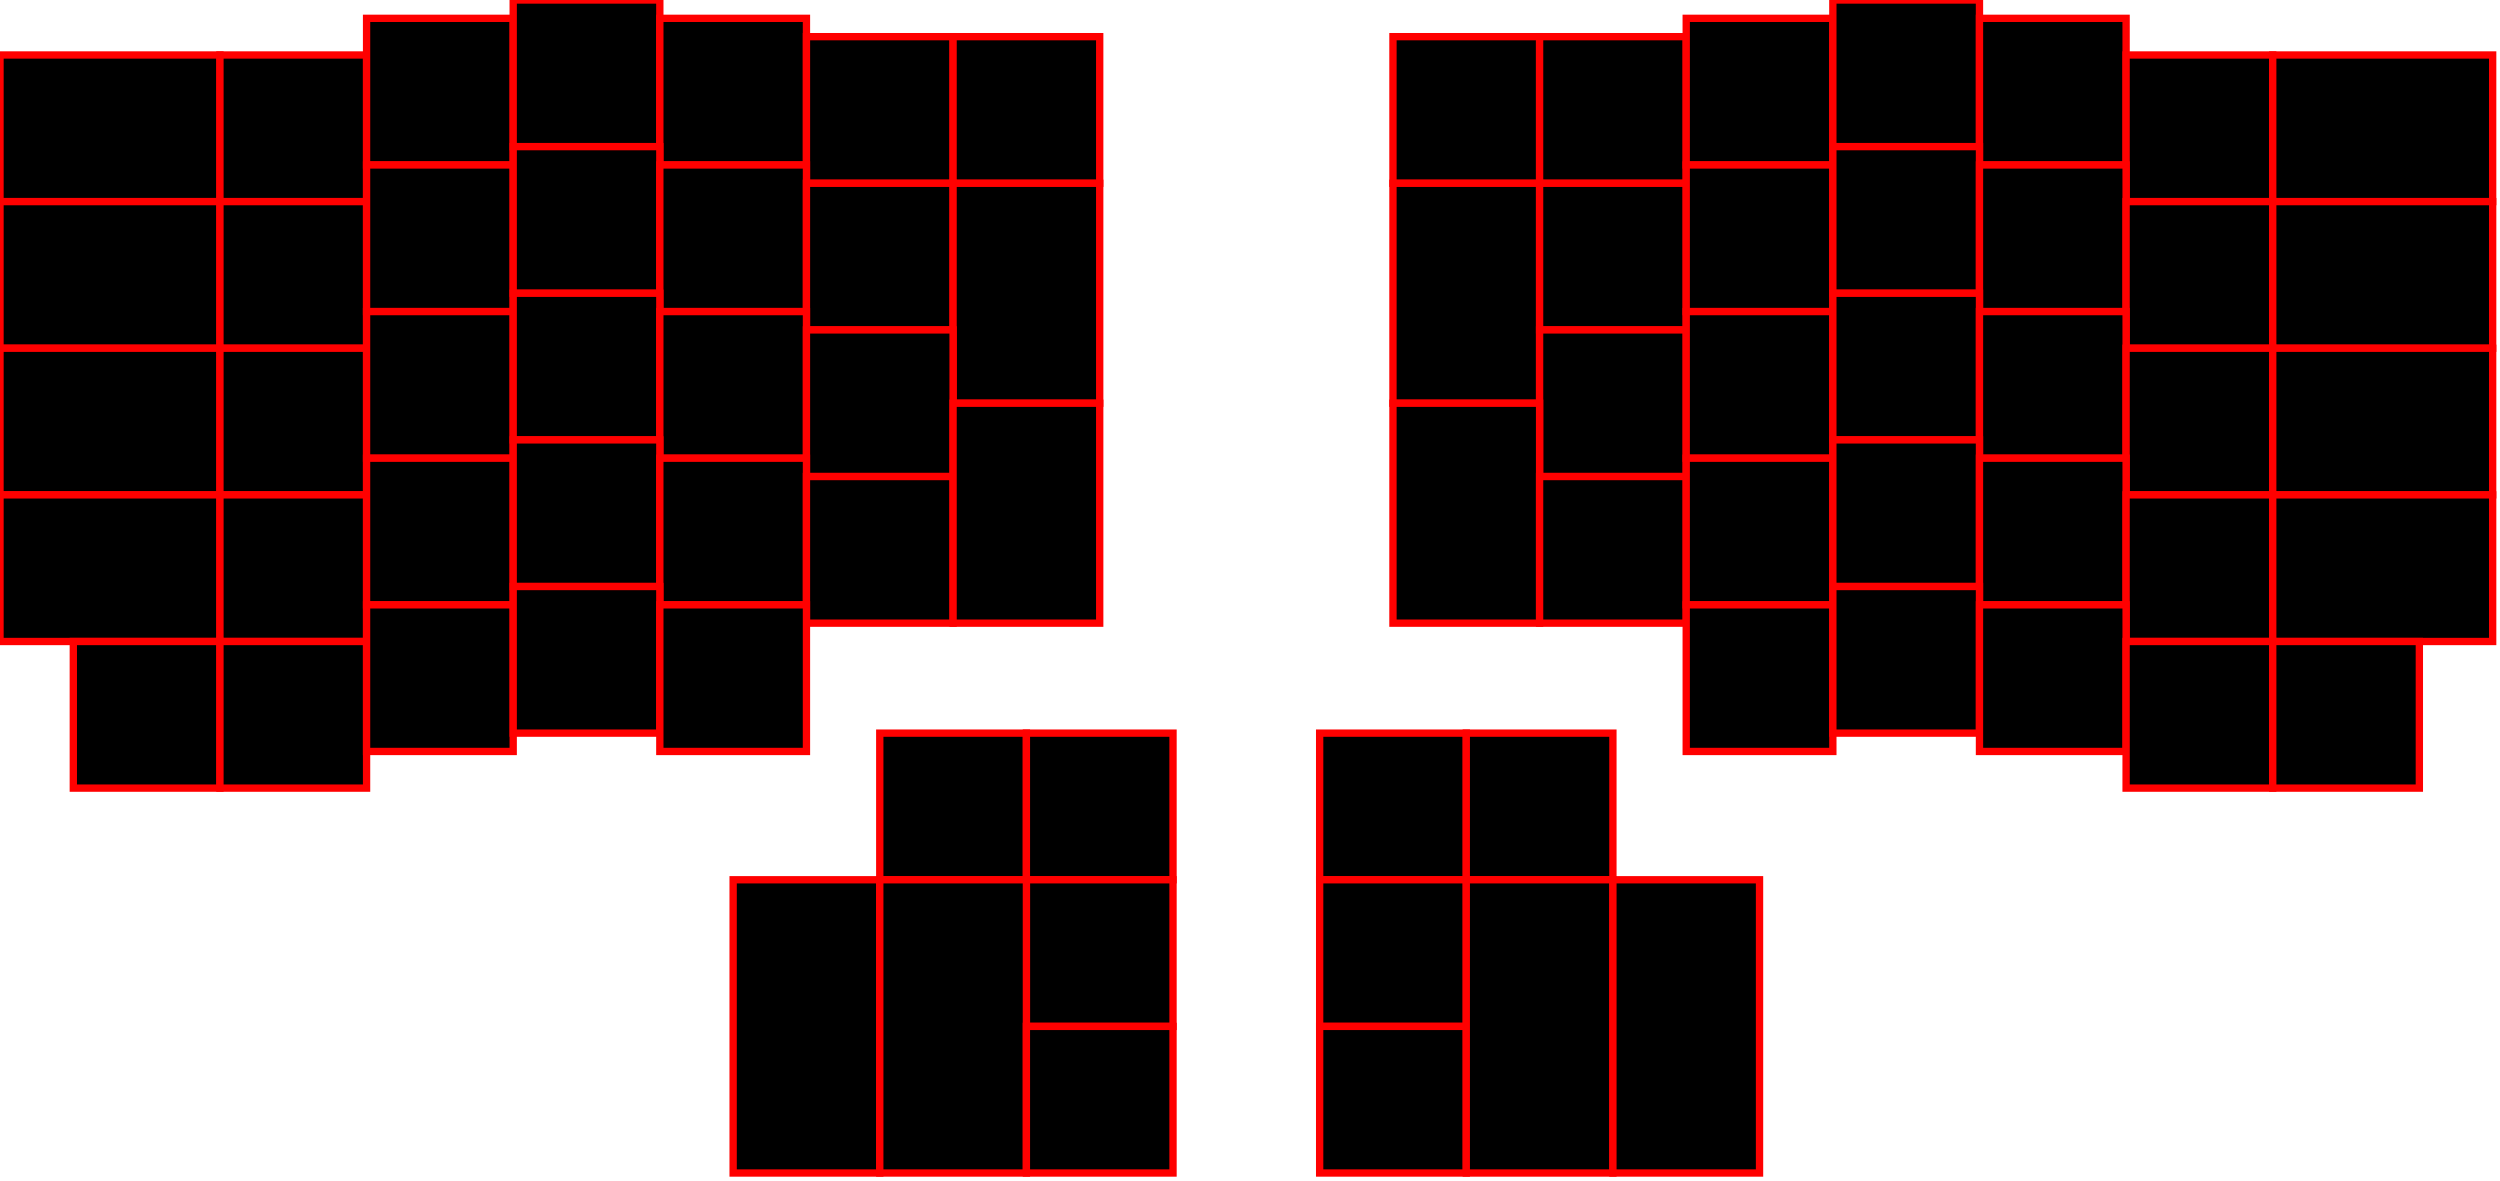
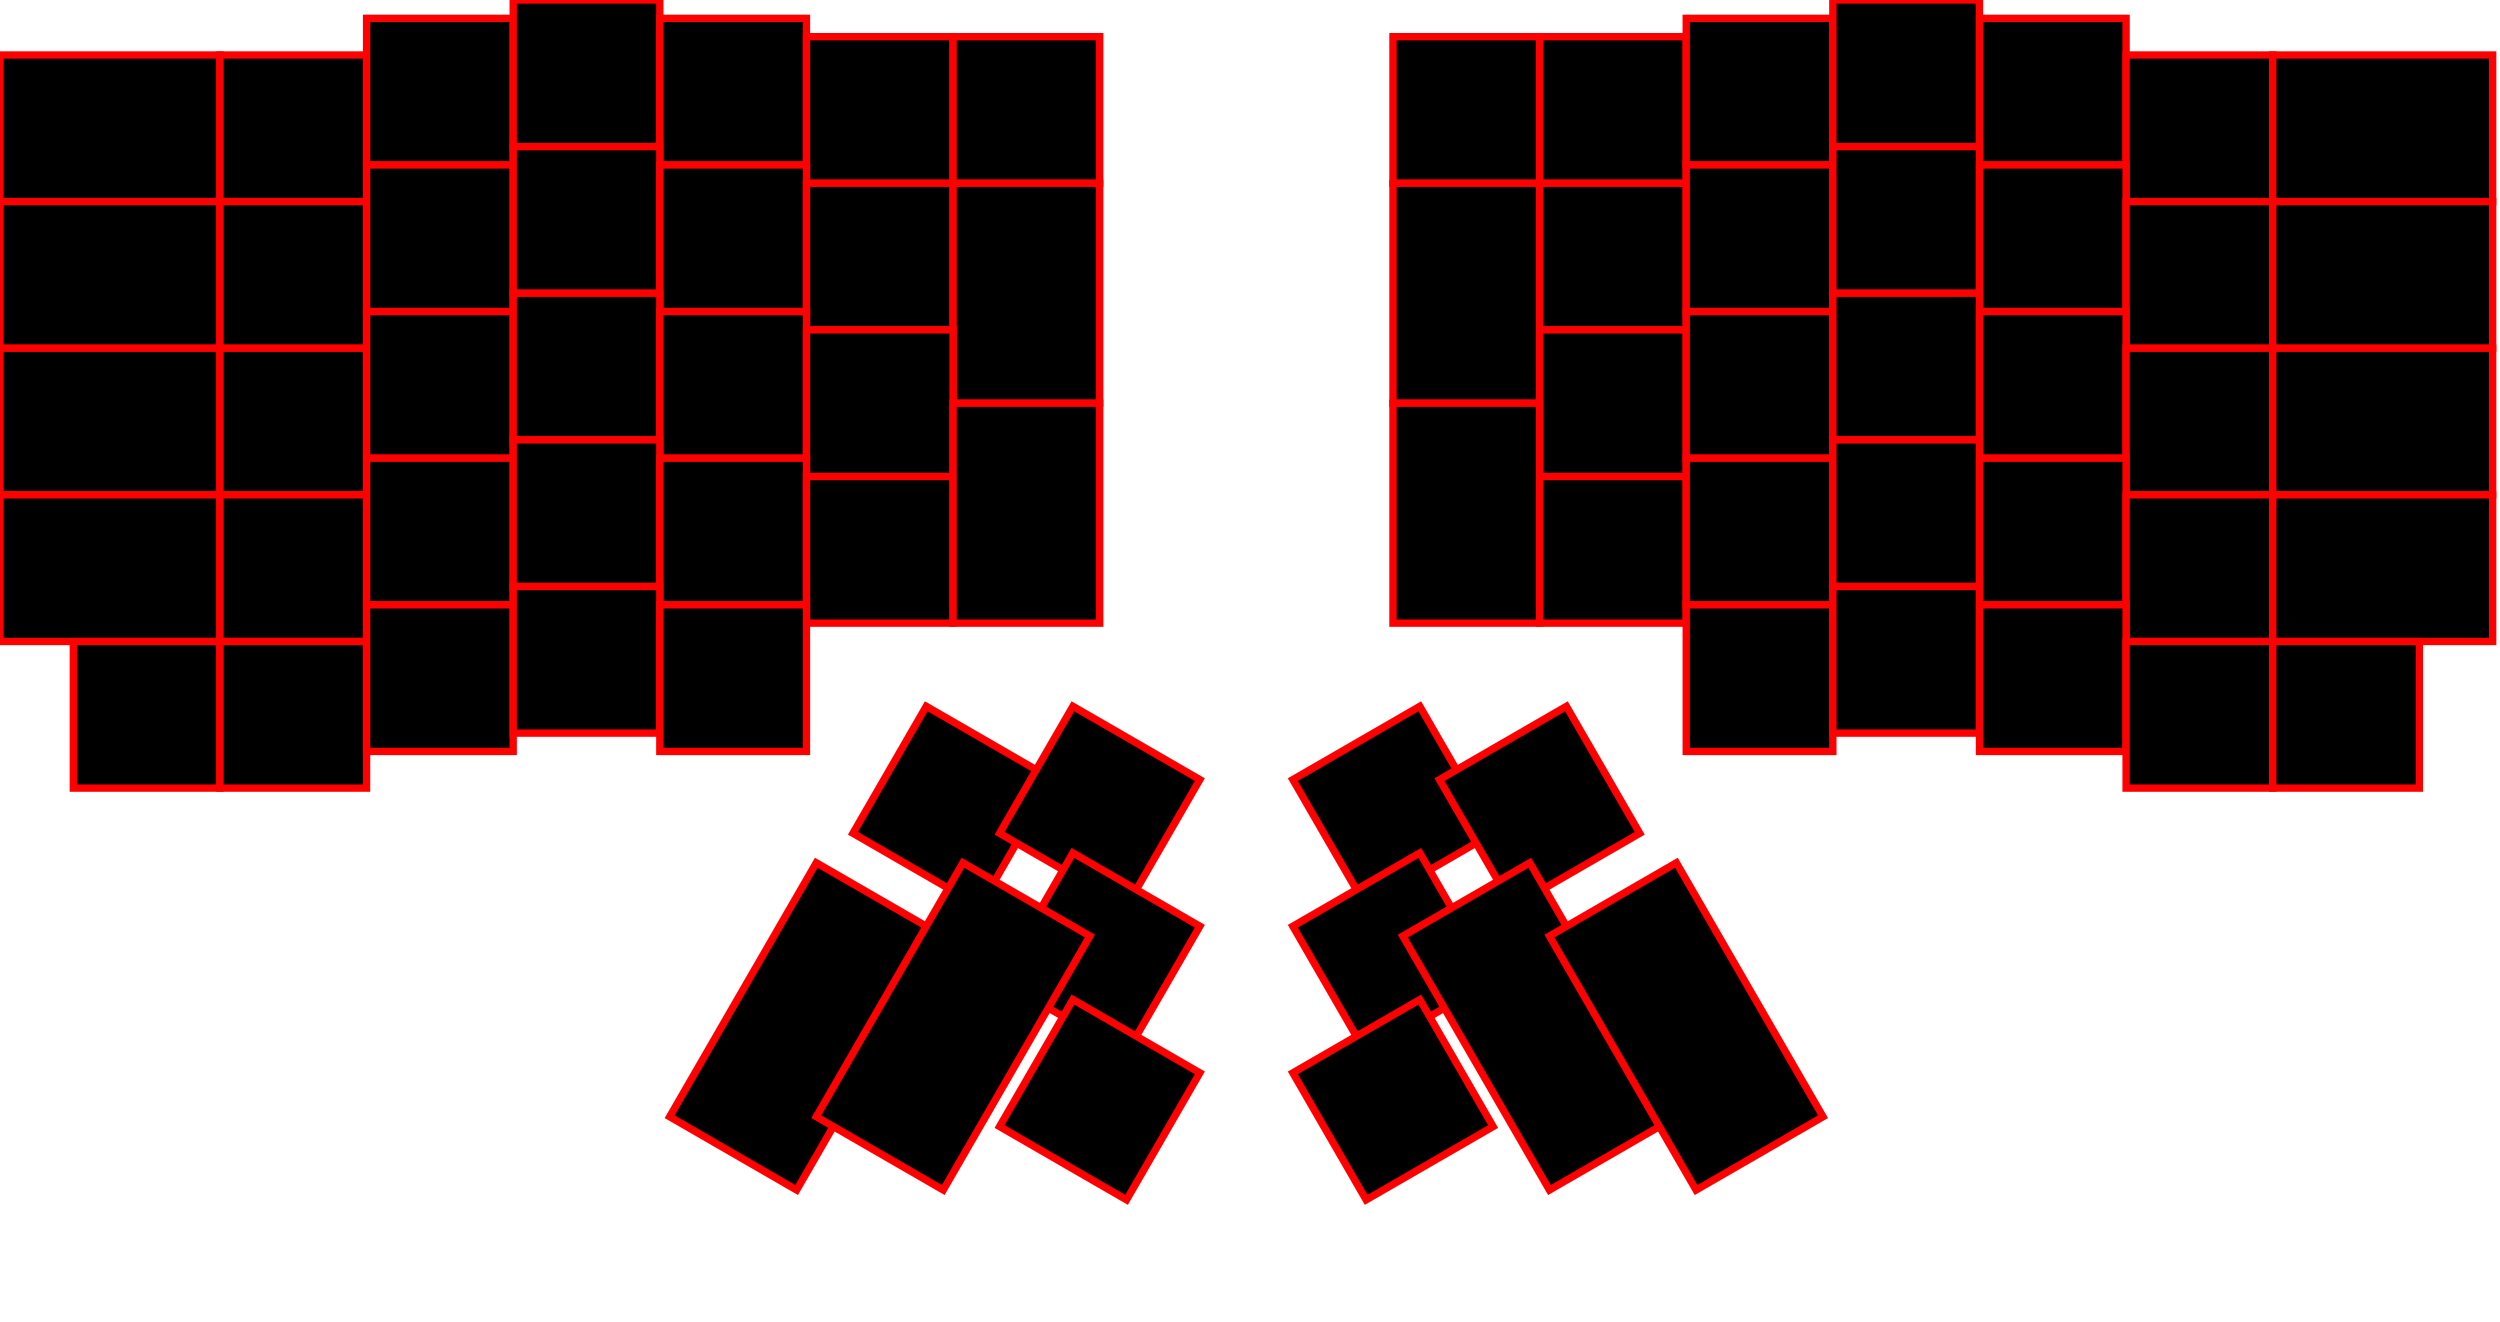
<svg xmlns="http://www.w3.org/2000/svg" baseProfile="full" height="100%" version="1.1" width="100%">
  <defs />
  <rect height="20" stroke="red" stroke-width="1" width="30.0" x="0" y="7.5" />
  <rect height="20" stroke="red" stroke-width="1" width="20" x="30.0" y="7.5" />
  <rect height="20" stroke="red" stroke-width="1" width="20" x="50.0" y="2.5" />
  <rect height="20" stroke="red" stroke-width="1" width="20" x="70.0" y="0" />
  <rect height="20" stroke="red" stroke-width="1" width="20" x="90.0" y="2.5" />
  <rect height="20" stroke="red" stroke-width="1" width="20" x="110.0" y="5.0" />
  <rect height="20" stroke="red" stroke-width="1" width="20" x="130.0" y="5.0" />
  <rect height="20" stroke="red" stroke-width="1" width="20" x="190.0" y="5.0" />
  <rect height="20" stroke="red" stroke-width="1" width="20" x="210.0" y="5.0" />
  <rect height="20" stroke="red" stroke-width="1" width="20" x="230.0" y="2.5" />
  <rect height="20" stroke="red" stroke-width="1" width="20" x="250.0" y="0" />
  <rect height="20" stroke="red" stroke-width="1" width="20" x="270.0" y="2.5" />
  <rect height="20" stroke="red" stroke-width="1" width="20" x="290.0" y="7.5" />
  <rect height="20" stroke="red" stroke-width="1" width="30.0" x="310.0" y="7.5" />
  <rect height="20" stroke="red" stroke-width="1" width="30.0" x="0" y="27.5" />
  <rect height="20" stroke="red" stroke-width="1" width="20" x="30.0" y="27.5" />
  <rect height="20" stroke="red" stroke-width="1" width="20" x="50.0" y="22.5" />
  <rect height="20" stroke="red" stroke-width="1" width="20" x="70.0" y="20" />
  <rect height="20" stroke="red" stroke-width="1" width="20" x="90.0" y="22.5" />
  <rect height="20" stroke="red" stroke-width="1" width="20" x="110.0" y="25.0" />
  <rect height="30.0" stroke="red" stroke-width="1" width="20" x="130.0" y="25.0" />
  <rect height="30.0" stroke="red" stroke-width="1" width="20" x="190.0" y="25.0" />
  <rect height="20" stroke="red" stroke-width="1" width="20" x="210.0" y="25.0" />
  <rect height="20" stroke="red" stroke-width="1" width="20" x="230.0" y="22.5" />
  <rect height="20" stroke="red" stroke-width="1" width="20" x="250.0" y="20" />
  <rect height="20" stroke="red" stroke-width="1" width="20" x="270.0" y="22.5" />
  <rect height="20" stroke="red" stroke-width="1" width="20" x="290.0" y="27.5" />
  <rect height="20" stroke="red" stroke-width="1" width="30.0" x="310.0" y="27.5" />
  <rect height="20" stroke="red" stroke-width="1" width="30.0" x="0" y="47.5" />
  <rect height="20" stroke="red" stroke-width="1" width="20" x="30.0" y="47.5" />
  <rect height="20" stroke="red" stroke-width="1" width="20" x="50.0" y="42.5" />
  <rect height="20" stroke="red" stroke-width="1" width="20" x="70.0" y="40" />
  <rect height="20" stroke="red" stroke-width="1" width="20" x="90.0" y="42.5" />
  <rect height="20" stroke="red" stroke-width="1" width="20" x="110.0" y="45.0" />
  <rect height="20" stroke="red" stroke-width="1" width="20" x="210.0" y="45.0" />
  <rect height="20" stroke="red" stroke-width="1" width="20" x="230.0" y="42.5" />
  <rect height="20" stroke="red" stroke-width="1" width="20" x="250.0" y="40" />
  <rect height="20" stroke="red" stroke-width="1" width="20" x="270.0" y="42.5" />
  <rect height="20" stroke="red" stroke-width="1" width="20" x="290.0" y="47.5" />
  <rect height="20" stroke="red" stroke-width="1" width="30.0" x="310.0" y="47.5" />
  <rect height="20" stroke="red" stroke-width="1" width="30.0" x="0" y="67.5" />
  <rect height="20" stroke="red" stroke-width="1" width="20" x="30.0" y="67.5" />
  <rect height="20" stroke="red" stroke-width="1" width="20" x="50.0" y="62.5" />
  <rect height="20" stroke="red" stroke-width="1" width="20" x="70.0" y="60" />
  <rect height="20" stroke="red" stroke-width="1" width="20" x="90.0" y="62.5" />
  <rect height="20" stroke="red" stroke-width="1" width="20" x="110.0" y="65.0" />
  <rect height="30.0" stroke="red" stroke-width="1" width="20" x="130.0" y="55.0" />
  <rect height="30.0" stroke="red" stroke-width="1" width="20" x="190.0" y="55.0" />
  <rect height="20" stroke="red" stroke-width="1" width="20" x="210.0" y="65.0" />
  <rect height="20" stroke="red" stroke-width="1" width="20" x="230.0" y="62.5" />
  <rect height="20" stroke="red" stroke-width="1" width="20" x="250.0" y="60" />
  <rect height="20" stroke="red" stroke-width="1" width="20" x="270.0" y="62.5" />
  <rect height="20" stroke="red" stroke-width="1" width="20" x="290.0" y="67.5" />
  <rect height="20" stroke="red" stroke-width="1" width="30.0" x="310.0" y="67.5" />
  <rect height="20" stroke="red" stroke-width="1" width="20" x="10.0" y="87.5" />
  <rect height="20" stroke="red" stroke-width="1" width="20" x="30.0" y="87.5" />
  <rect height="20" stroke="red" stroke-width="1" width="20" x="50.0" y="82.5" />
  <rect height="20" stroke="red" stroke-width="1" width="20" x="70.0" y="80" />
  <rect height="20" stroke="red" stroke-width="1" width="20" x="90.0" y="82.5" />
  <rect height="20" stroke="red" stroke-width="1" width="20" x="230.0" y="82.5" />
  <rect height="20" stroke="red" stroke-width="1" width="20" x="250.0" y="80" />
  <rect height="20" stroke="red" stroke-width="1" width="20" x="270.0" y="82.5" />
  <rect height="20" stroke="red" stroke-width="1" width="20" x="290.0" y="87.5" />
  <rect height="20" stroke="red" stroke-width="1" width="20" x="310.0" y="87.5" />
-   <rect height="20" stroke="red" stroke-width="1" width="20" x="120" y="100" />
-   <rect height="20" stroke="red" stroke-width="1" width="20" x="140" y="100" />
-   <rect height="20" stroke="red" stroke-width="1" width="20" x="180" y="100" />
-   <rect height="20" stroke="red" stroke-width="1" width="20" x="200" y="100" />
-   <rect height="20" stroke="red" stroke-width="1" width="20" x="140" y="120" />
-   <rect height="20" stroke="red" stroke-width="1" width="20" x="180" y="120" />
-   <rect height="40" stroke="red" stroke-width="1" width="20" x="100" y="120" />
-   <rect height="40" stroke="red" stroke-width="1" width="20" x="120" y="120" />
-   <rect height="20" stroke="red" stroke-width="1" width="20" x="140" y="140" />
-   <rect height="20" stroke="red" stroke-width="1" width="20" x="180" y="140" />
-   <rect height="40" stroke="red" stroke-width="1" width="20" x="200" y="120" />
-   <rect height="40" stroke="red" stroke-width="1" width="20" x="220" y="120" />
+   <rect height="20" stroke="red" stroke-width="1" transform="rotate(30 130.0 110.0)" width="20" x="120" y="100" />
+   <rect height="20" stroke="red" stroke-width="1" transform="rotate(30 150.0 110.0)" width="20" x="140" y="100" />
+   <rect height="20" stroke="red" stroke-width="1" transform="rotate(-30 190.0 110.0)" width="20" x="180" y="100" />
+   <rect height="20" stroke="red" stroke-width="1" transform="rotate(-30 210.0 110.0)" width="20" x="200" y="100" />
+   <rect height="20" stroke="red" stroke-width="1" transform="rotate(30 150.0 130.0)" width="20" x="140" y="120" />
+   <rect height="20" stroke="red" stroke-width="1" transform="rotate(-30 190.0 130.0)" width="20" x="180" y="120" />
+   <rect height="40" stroke="red" stroke-width="1" transform="rotate(30 110.0 140.0)" width="20" x="100" y="120" />
+   <rect height="40" stroke="red" stroke-width="1" transform="rotate(30 130.0 140.0)" width="20" x="120" y="120" />
+   <rect height="20" stroke="red" stroke-width="1" transform="rotate(30 150.0 150.0)" width="20" x="140" y="140" />
+   <rect height="20" stroke="red" stroke-width="1" transform="rotate(-30 190.0 150.0)" width="20" x="180" y="140" />
+   <rect height="40" stroke="red" stroke-width="1" transform="rotate(-30 210.0 140.0)" width="20" x="200" y="120" />
+   <rect height="40" stroke="red" stroke-width="1" transform="rotate(-30 230.0 140.0)" width="20" x="220" y="120" />
</svg>
